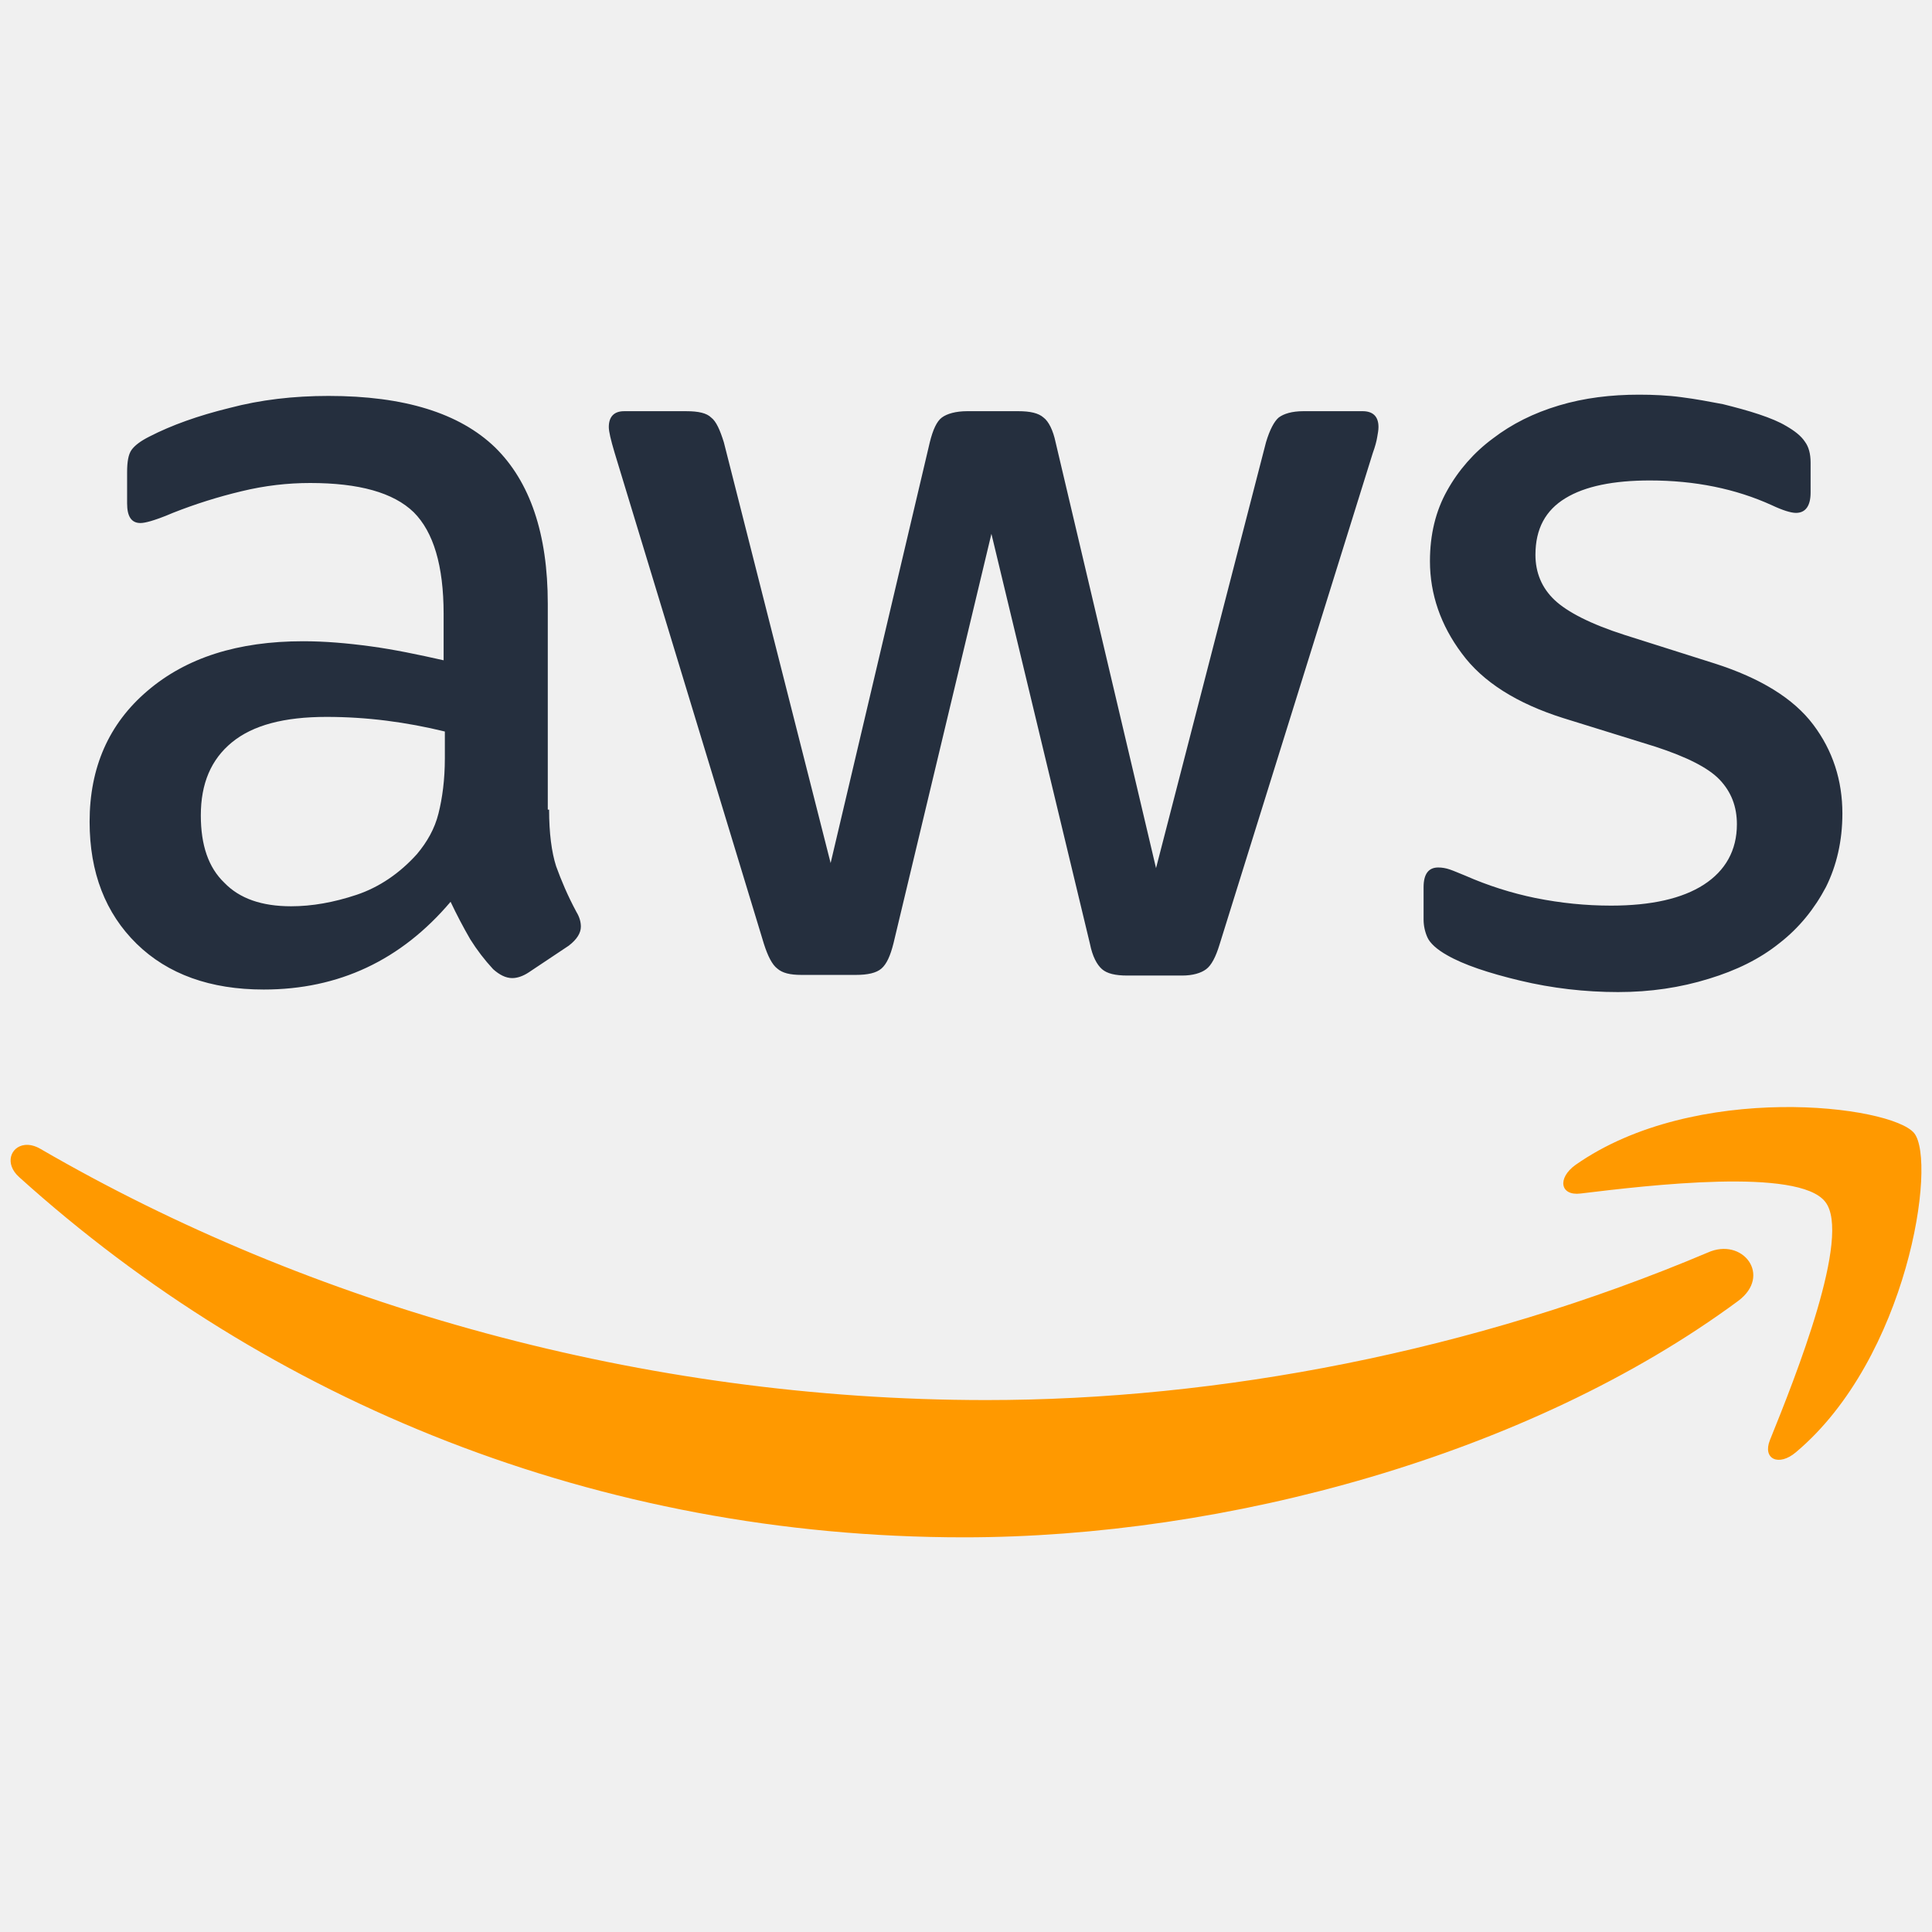
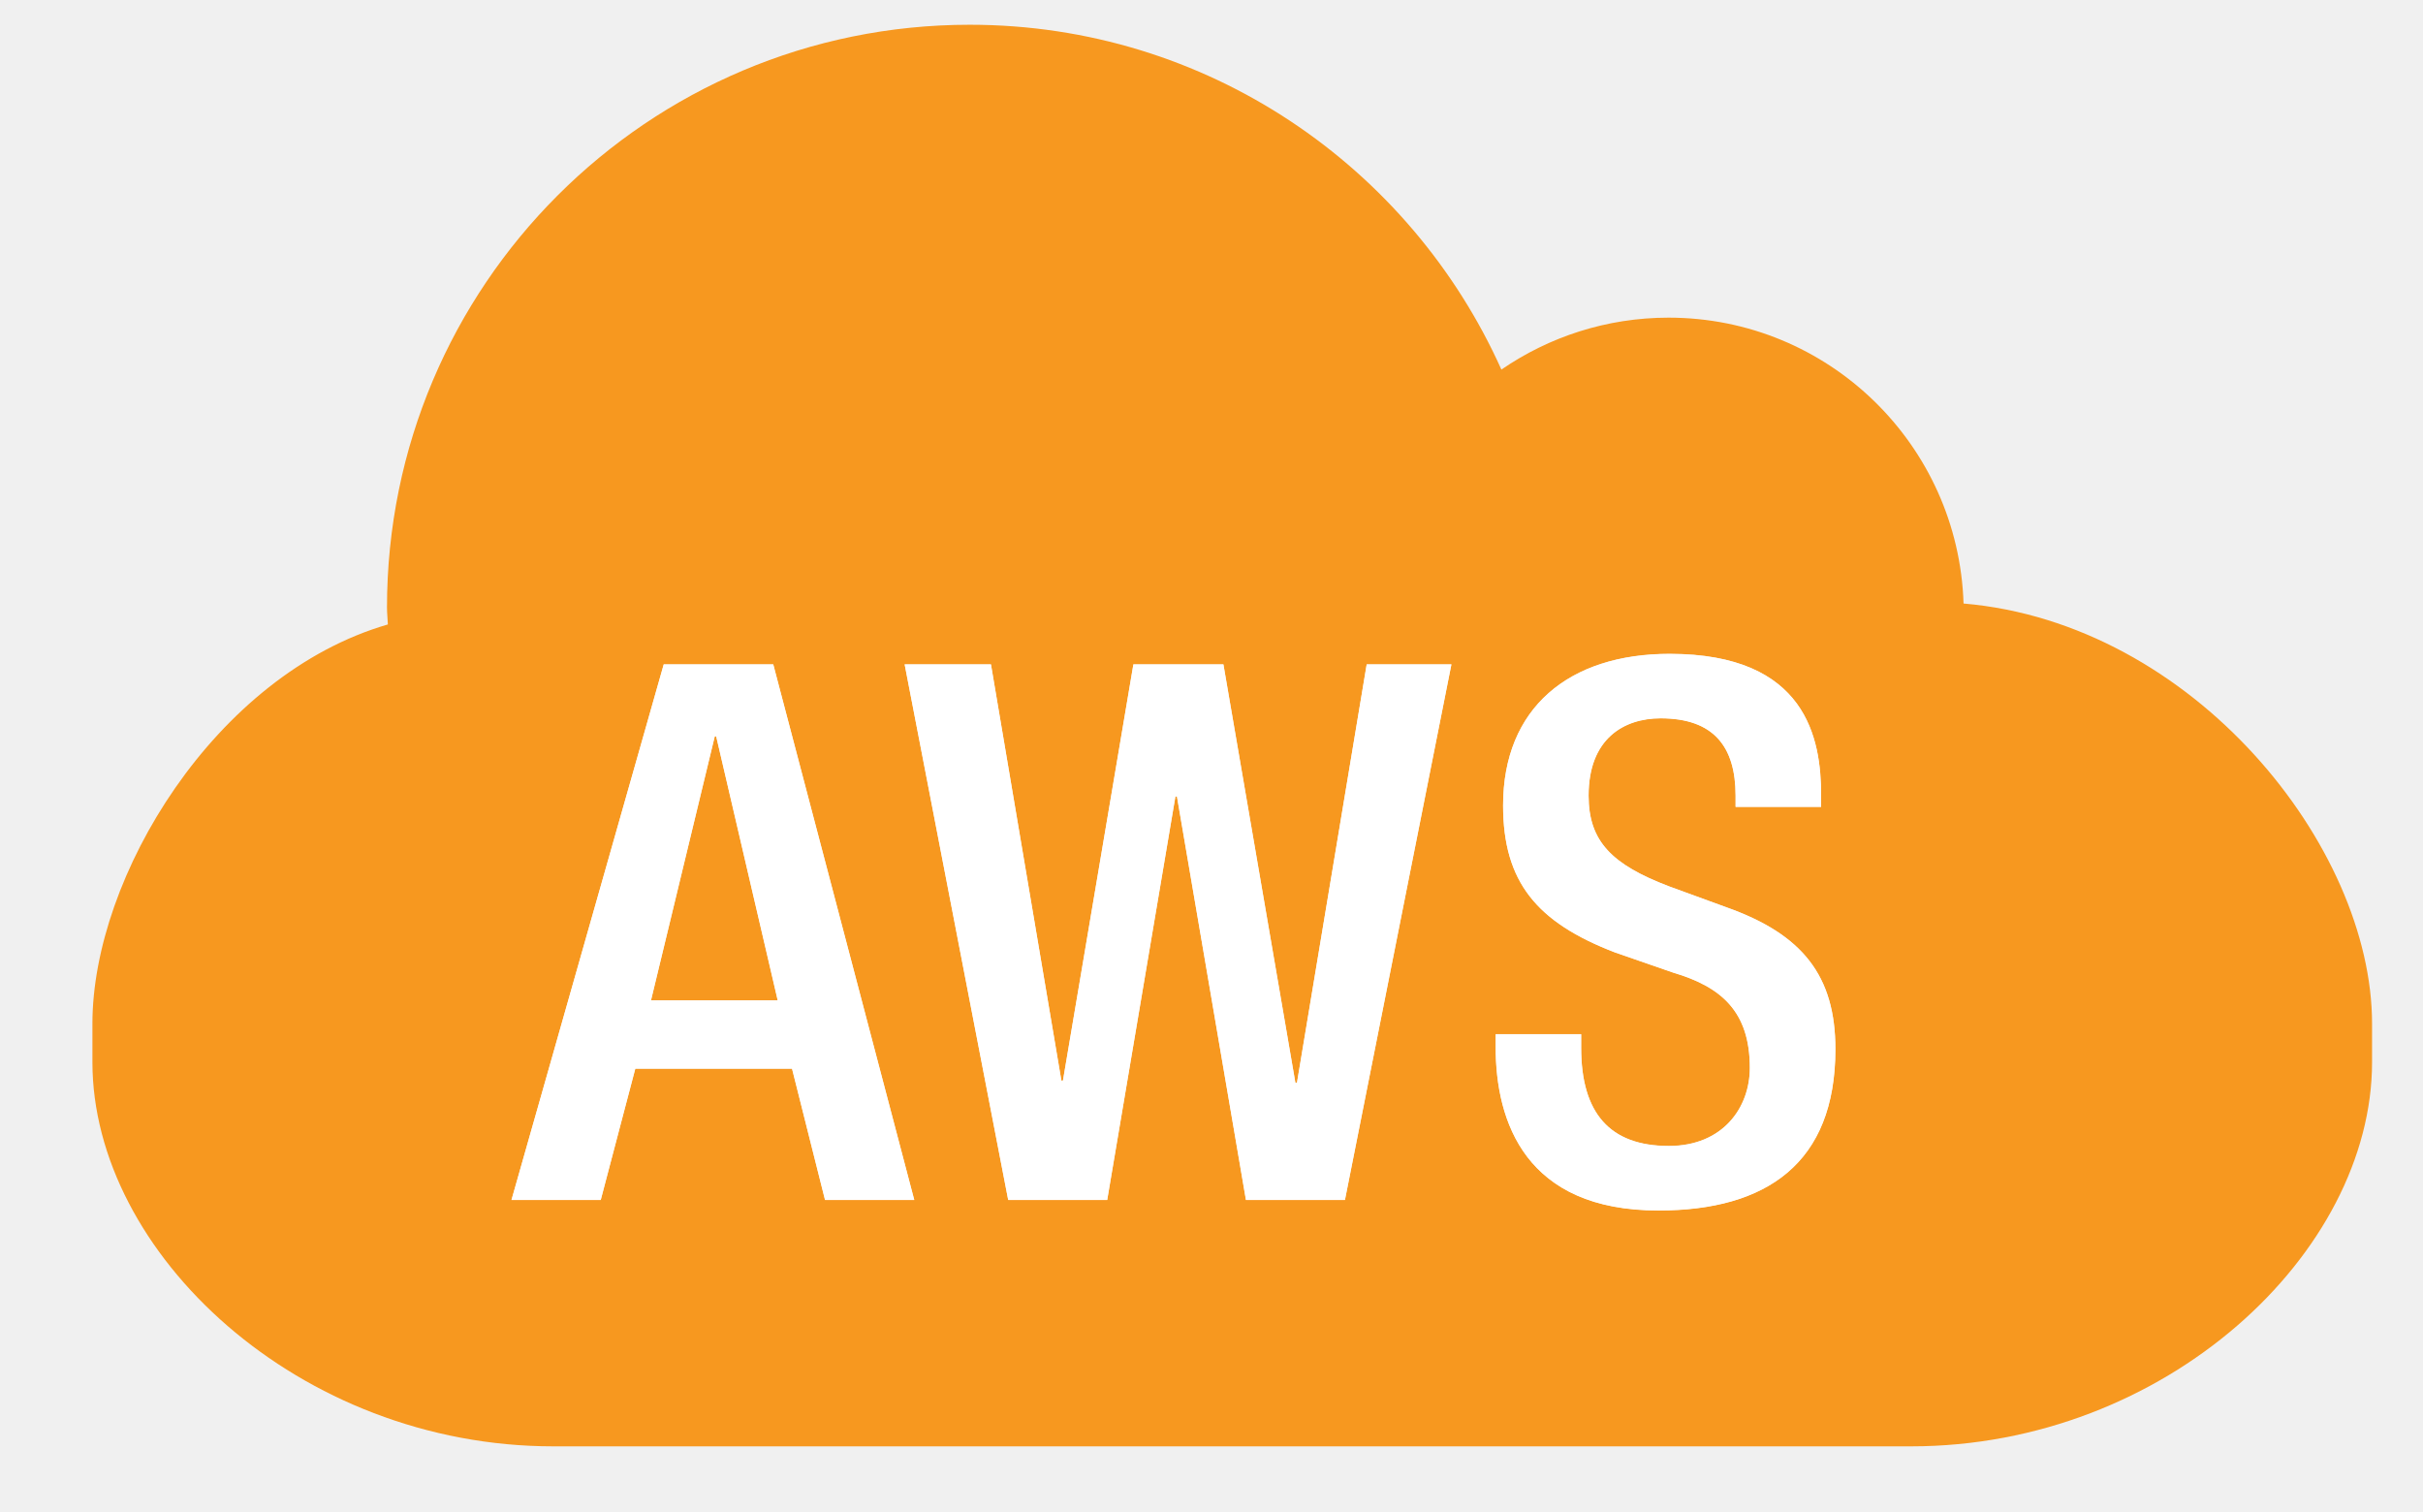
- <svg xmlns="http://www.w3.org/2000/svg" viewBox="0 0 128 128">
-   <path fill="#252f3e" d="M36.379 53.64c0 1.56.168 2.825.465 3.75.336.926.758 1.938 1.347 3.032.207.336.293.672.293.969 0 .418-.254.84-.8 1.261l-2.653 1.77c-.379.25-.758.379-1.093.379-.422 0-.844-.211-1.266-.59a13.28 13.28 0 0 1-1.516-1.98 34.153 34.153 0 0 1-1.304-2.485c-3.282 3.875-7.41 5.813-12.38 5.813-3.535 0-6.355-1.012-8.421-3.032-2.063-2.023-3.114-4.718-3.114-8.086 0-3.578 1.262-6.484 3.833-8.671 2.566-2.192 5.976-3.286 10.316-3.286 1.43 0 2.902.125 4.46.336 1.56.211 3.161.547 4.845.926v-3.074c0-3.2-.676-5.43-1.98-6.734C26.061 32.633 23.788 32 20.546 32c-1.473 0-2.988.168-4.547.547a33.416 33.416 0 0 0-4.547 1.433c-.676.293-1.18.461-1.473.547-.296.082-.507.125-.675.125-.59 0-.883-.422-.883-1.304v-2.063c0-.676.082-1.18.293-1.476.21-.293.59-.586 1.18-.883 1.472-.758 3.242-1.39 5.304-1.895 2.063-.547 4.254-.8 6.57-.8 5.008 0 8.672 1.136 11.032 3.41 2.316 2.273 3.492 5.726 3.492 10.359v13.64Zm-17.094 6.403c1.387 0 2.82-.254 4.336-.758 1.516-.508 2.863-1.433 4-2.695.672-.8 1.18-1.684 1.43-2.695.254-1.012.422-2.23.422-3.665v-1.765a34.401 34.401 0 0 0-3.871-.719 31.816 31.816 0 0 0-3.961-.25c-2.82 0-4.883.547-6.274 1.684-1.387 1.136-2.062 2.734-2.062 4.84 0 1.98.504 3.453 1.558 4.464 1.012 1.051 2.485 1.559 4.422 1.559Zm33.809 4.547c-.758 0-1.262-.125-1.598-.422-.34-.254-.633-.84-.887-1.64L40.715 29.98c-.25-.843-.38-1.39-.38-1.687 0-.672.337-1.05 1.013-1.05h4.125c.8 0 1.347.124 1.644.421.336.25.59.84.84 1.64l7.074 27.876 6.57-27.875c.208-.84.462-1.39.797-1.64.34-.255.93-.423 1.688-.423h3.367c.8 0 1.348.125 1.684.422.336.25.633.84.8 1.64l6.653 28.212 7.285-28.211c.25-.84.547-1.39.84-1.64.336-.255.887-.423 1.644-.423h3.914c.676 0 1.055.336 1.055 1.051 0 .21-.043.422-.086.676-.043.254-.125.59-.293 1.05L80.801 62.57c-.254.84-.547 1.387-.887 1.64-.336.255-.883.423-1.598.423h-3.62c-.801 0-1.348-.13-1.684-.422-.34-.297-.633-.844-.801-1.684l-6.527-27.16-6.485 27.117c-.21.844-.46 1.391-.8 1.684-.337.297-.926.422-1.684.422Zm54.105 1.137c-2.187 0-4.379-.254-6.484-.758-2.106-.504-3.746-1.055-4.84-1.684-.676-.379-1.137-.8-1.305-1.18a2.919 2.919 0 0 1-.254-1.18v-2.148c0-.882.336-1.304.97-1.304.25 0 .503.043.757.129.25.082.629.25 1.05.418a23.102 23.102 0 0 0 4.634 1.476c1.683.336 3.324.504 5.011.504 2.653 0 4.715-.465 6.145-1.39 1.433-.926 2.191-2.274 2.191-4 0-1.18-.379-2.145-1.136-2.946-.758-.8-2.192-1.516-4.254-2.191l-6.106-1.895c-3.074-.969-5.348-2.398-6.734-4.293-1.39-1.855-2.106-3.918-2.106-6.105 0-1.77.38-3.328 1.137-4.676a10.829 10.829 0 0 1 3.031-3.453c1.262-.965 2.696-1.684 4.38-2.188 1.683-.504 3.452-.715 5.304-.715.926 0 1.894.043 2.82.168.969.125 1.852.293 2.738.461.84.211 1.641.422 2.399.676.758.254 1.348.504 1.77.758.59.336 1.011.672 1.261 1.05.254.34.379.802.379 1.391v1.98c0 .884-.336 1.348-.969 1.348-.336 0-.883-.171-1.597-.507-2.403-1.094-5.098-1.641-8.086-1.641-2.399 0-4.293.379-5.598 1.18-1.309.797-1.98 2.02-1.98 3.746 0 1.18.421 2.191 1.261 2.988.844.8 2.403 1.602 4.633 2.316l5.98 1.895c3.032.969 5.22 2.316 6.524 4.043 1.305 1.727 1.938 3.707 1.938 5.895 0 1.812-.38 3.453-1.094 4.882-.758 1.434-1.77 2.696-3.074 3.707-1.305 1.051-2.864 1.809-4.672 2.36-1.895.586-3.875.883-6.024.883Zm0 0" />
-   <path fill="#f90" d="M118 73.348c-4.432.063-9.664 1.052-13.621 3.832-1.223.883-1.012 2.062.336 1.894 4.508-.547 14.44-1.726 16.21.547 1.77 2.23-1.976 11.62-3.663 15.79-.504 1.26.59 1.769 1.726.8 7.41-6.231 9.348-19.242 7.832-21.137-.757-.925-4.388-1.79-8.82-1.726zM1.63 75.859c-.927.116-1.347 1.236-.368 2.121 16.508 14.902 38.359 23.872 62.613 23.872 17.305 0 37.43-5.43 51.281-15.66 2.273-1.688.297-4.254-2.02-3.204-15.534 6.57-32.421 9.77-47.788 9.77-22.778 0-44.8-6.273-62.653-16.633-.39-.231-.755-.304-1.064-.266z" />
+ <svg xmlns="http://www.w3.org/2000/svg" enable-background="new 0 0 70 70" version="1.1" viewBox="14.7 23 42 26.2" xml:space="preserve">
+   <polygon points="27.09 35.764 25.984 40.34 28.182 40.34 27.115 35.764" fill="#F7981F" />
+   <path d="m16.302 40.744v0.666c0 3.311 3.579 6.66 7.991 6.66h23.533c4.412 0 7.991-3.35 7.991-6.66v-0.666c0-3.078-3.098-6.943-7.081-7.283-0.089-2.752-2.342-4.955-5.113-4.955-1.076 0-2.074 0.334-2.898 0.9-1.58-3.52-5.107-5.977-9.216-5.977-5.579 0-10.101 4.521-10.101 10.102 0 0.1 0.012 0.195 0.015 0.293-2.993 0.867-5.121 4.371-5.121 6.92zm12.699 3.055l-0.572-2.275h-2.717l-0.599 2.275h-1.547l2.639-9.283h1.898l2.444 9.283h-1.546zm9.012 0h-1.716l-1.196-6.994h-0.026l-1.183 6.994h-1.716l-1.795-9.283h1.496l1.221 7.215h0.027l1.221-7.215h1.561l1.248 7.254h0.026l1.209-7.254h1.469l-1.846 9.283zm5.433 0.181c-2.301 0-2.821-1.533-2.821-2.834v-0.221h1.482v0.234c0 1.131 0.494 1.703 1.521 1.703 0.936 0 1.403-0.664 1.403-1.354 0-0.975-0.493-1.404-1.325-1.65l-1.015-0.352c-1.353-0.52-1.937-1.221-1.937-2.547 0-1.691 1.144-2.627 2.886-2.627 2.379 0 2.626 1.482 2.626 2.443v0.209h-1.482v-0.195c0-0.846-0.377-1.34-1.3-1.34-0.637 0-1.248 0.352-1.248 1.34 0 0.793 0.403 1.195 1.392 1.572l1 0.365c1.313 0.467 1.886 1.184 1.886 2.457 1e-3 1.979-1.196 2.797-3.068 2.797z" fill="#F7981F" />
+   <path d="m26.205 34.516l-2.639 9.283h1.547l0.599-2.275h2.717l0.572 2.275h1.547l-2.444-9.283h-1.899zm-0.221 5.824l1.105-4.576h0.025l1.066 4.576h-2.196z" fill="#fff" />
+   <polygon points="37.181 41.77 37.154 41.77 35.906 34.516 34.346 34.516 33.125 41.73 33.098 41.73 31.877 34.516 30.381 34.516 32.176 43.799 33.892 43.799 35.074 36.805 35.101 36.805 36.297 43.799 38.013 43.799 39.858 34.516 38.39 34.516" fill="#fff" />
+   <path d="m44.629 38.729l-1-0.365c-0.988-0.377-1.392-0.779-1.392-1.572 0-0.988 0.611-1.34 1.248-1.34 0.923 0 1.3 0.494 1.3 1.34v0.195h1.482v-0.209c0-0.961-0.247-2.443-2.626-2.443-1.742 0-2.886 0.936-2.886 2.627 0 1.326 0.584 2.027 1.937 2.547l1.015 0.352c0.832 0.246 1.325 0.676 1.325 1.65 0 0.689-0.468 1.354-1.403 1.354-1.027 0-1.521-0.572-1.521-1.703v-0.234h-1.482v0.221c0 1.301 0.521 2.834 2.821 2.834 1.872 0 3.068-0.818 3.068-2.795 0-1.276-0.573-1.993-1.886-2.459z" fill="#fff" />
</svg>
